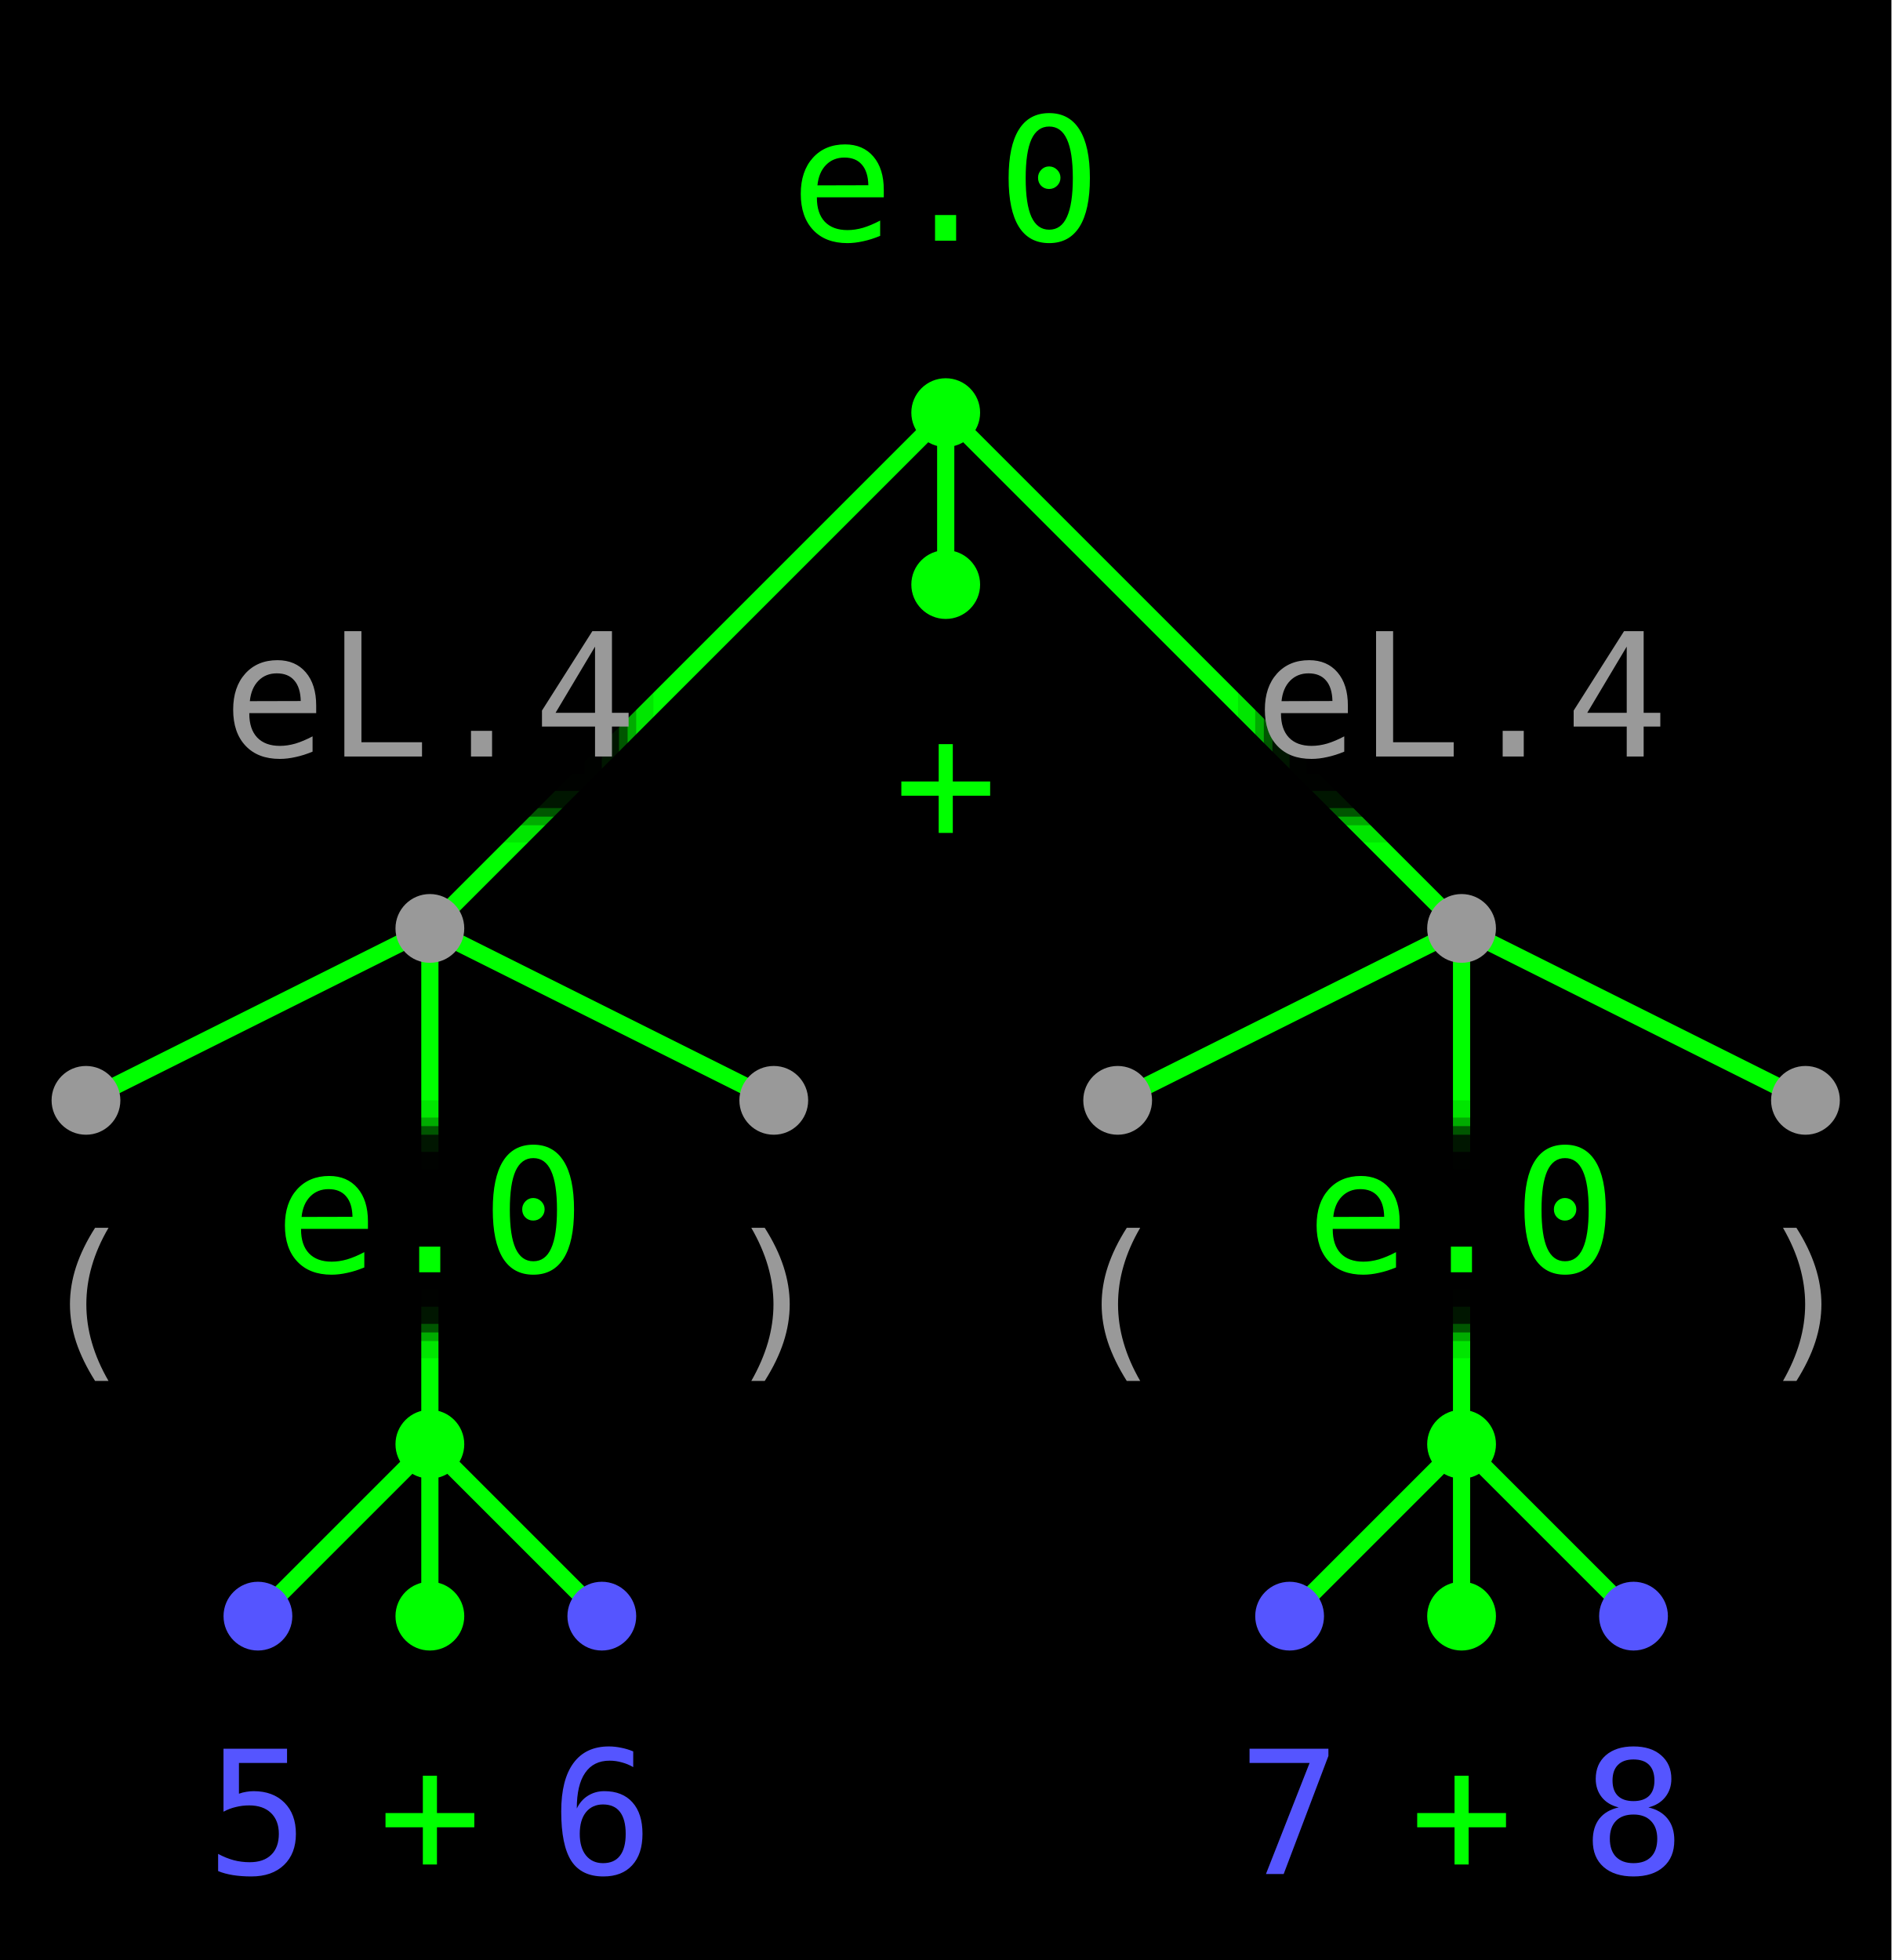
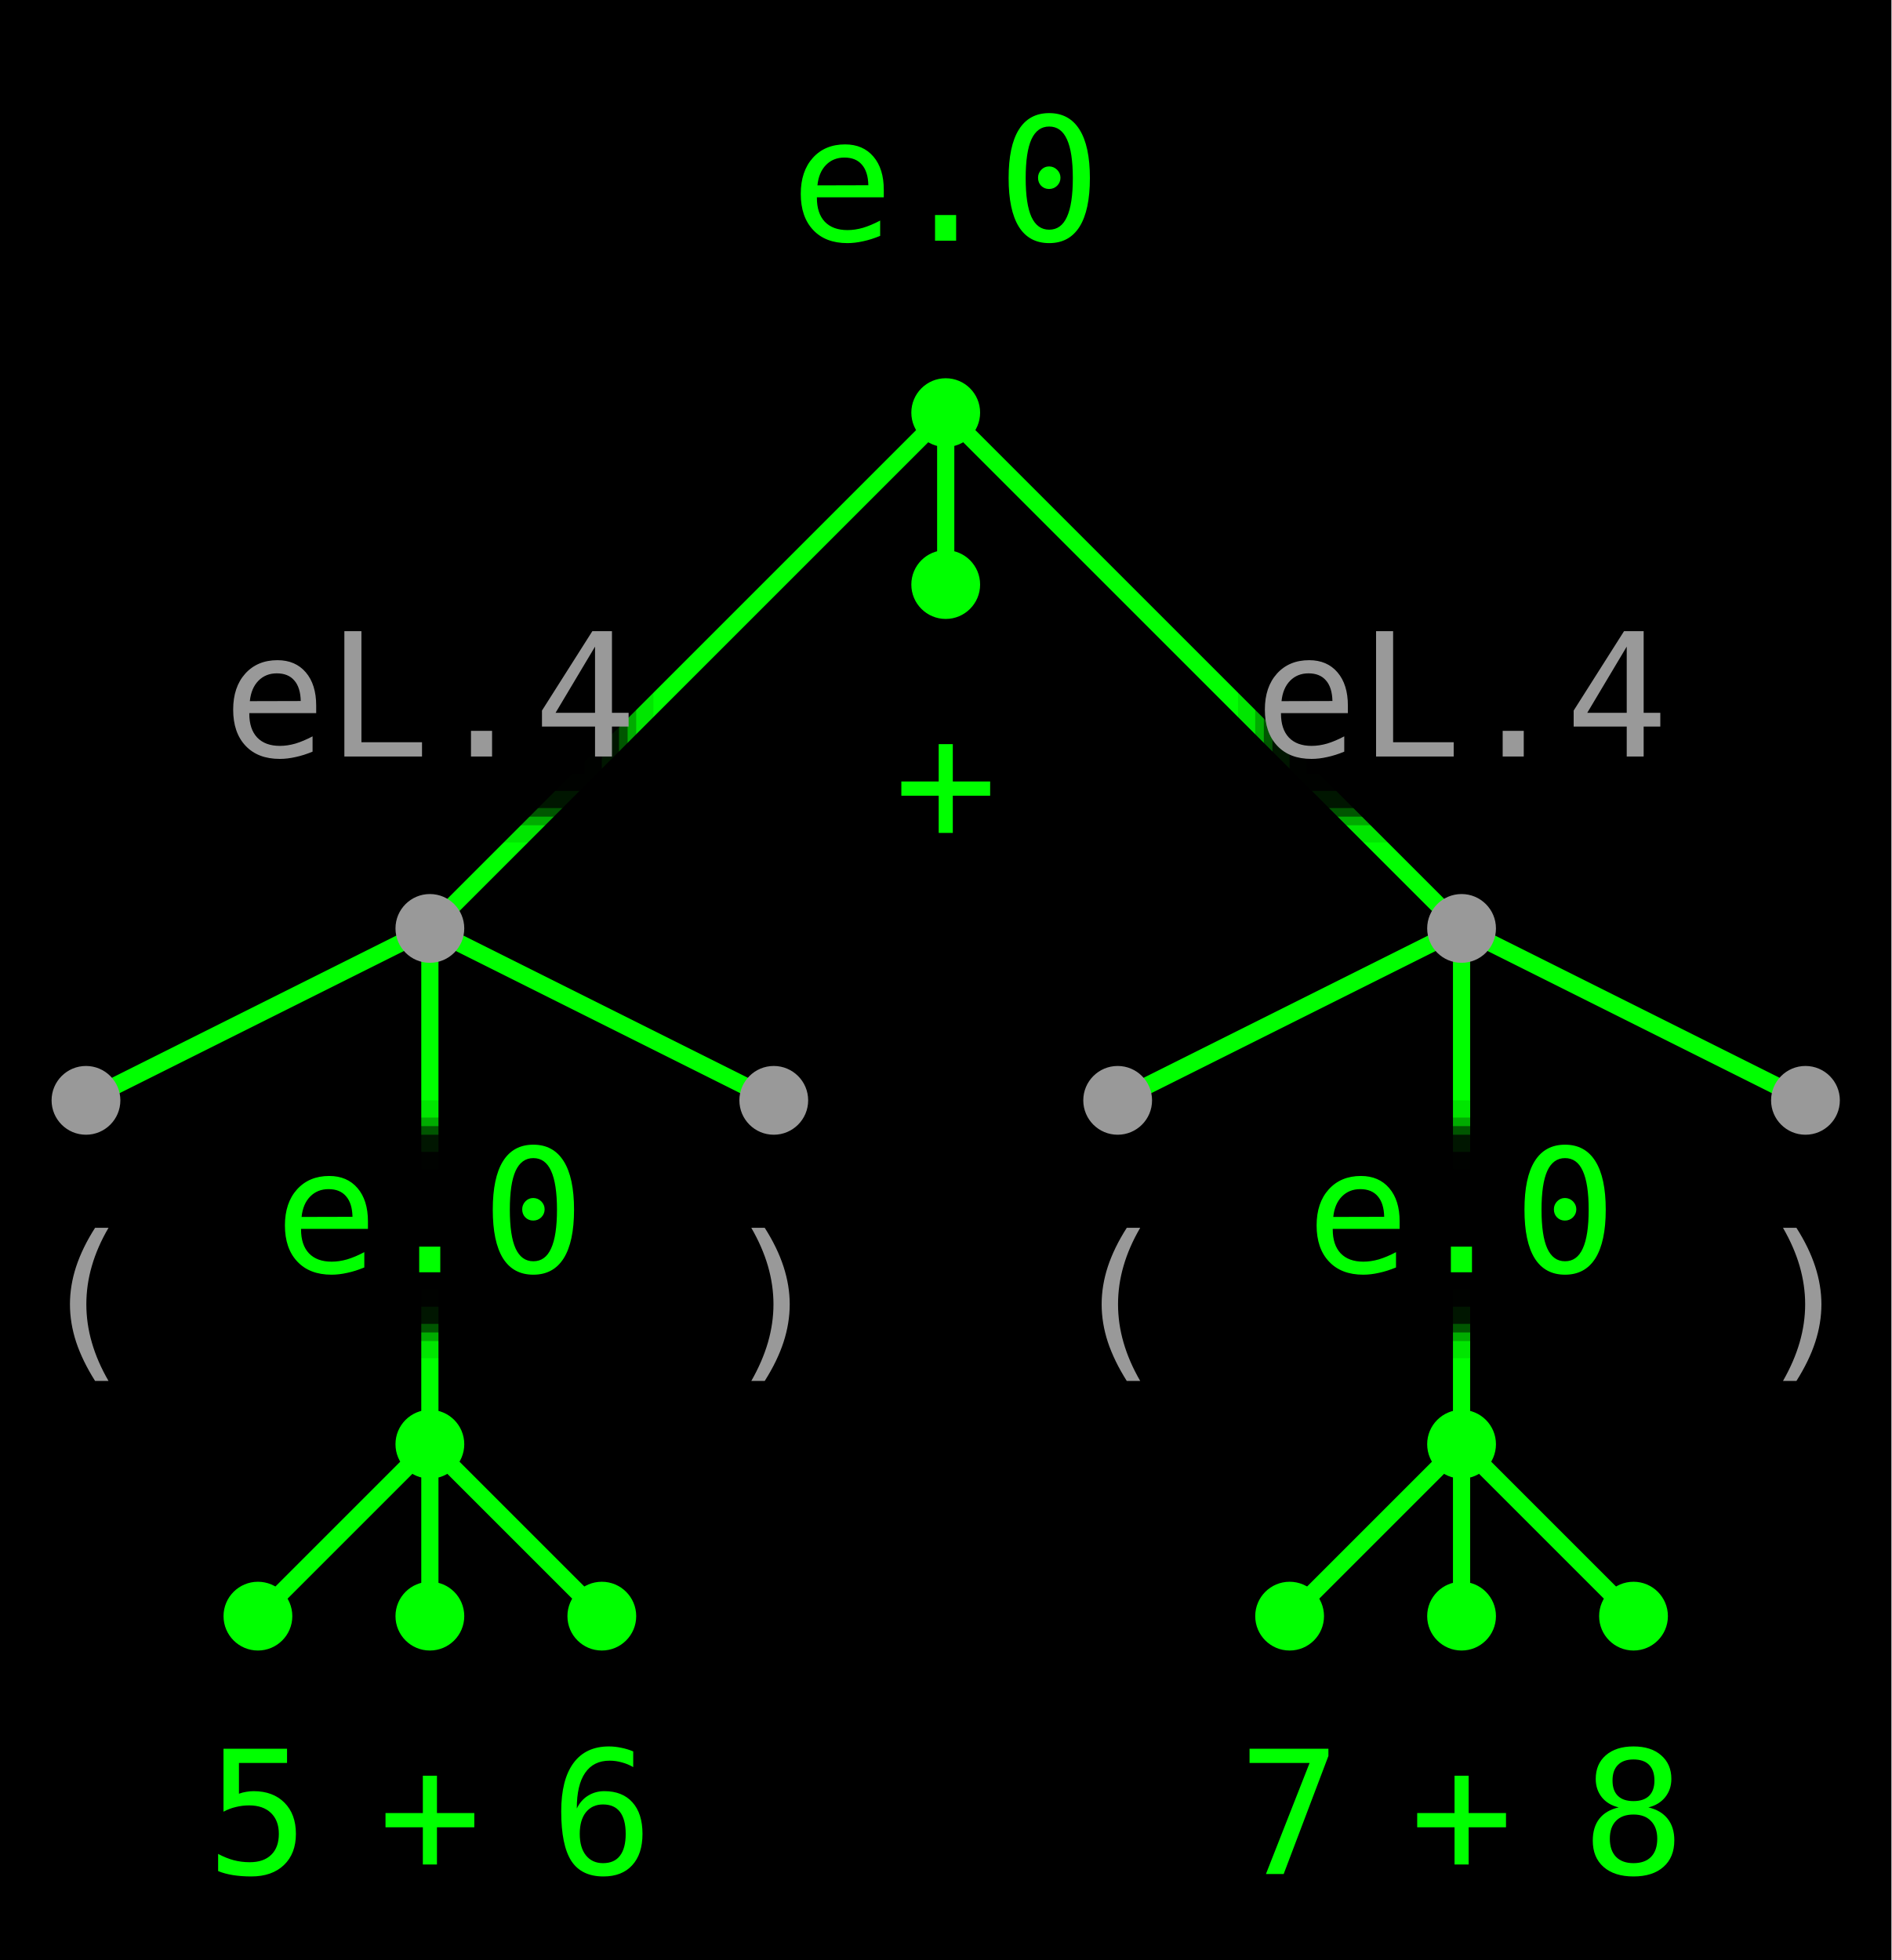
<svg xmlns="http://www.w3.org/2000/svg" version="1.1" width="220" height="228" viewBox="0 0 220 228">
  <rect width="220" height="228" fill="#000000" />
  <path d="M 110 48 , 50 108" stroke="#00ff00" stroke-width="2" stroke-linecap="round" />
  <path d="M 110 48 , 110 68" stroke="#00ff00" stroke-width="2" stroke-linecap="round" />
  <path d="M 110 48 , 170 108" stroke="#00ff00" stroke-width="2" stroke-linecap="round" />
  <path d="M 170 108 , 130 128" stroke="#00ff00" stroke-width="2" stroke-linecap="round" />
  <path d="M 170 108 , 170 168" stroke="#00ff00" stroke-width="2" stroke-linecap="round" />
  <path d="M 170 108 , 210 128" stroke="#00ff00" stroke-width="2" stroke-linecap="round" />
  <path d="M 170 168 , 150 188" stroke="#00ff00" stroke-width="2" stroke-linecap="round" />
  <path d="M 170 168 , 170 188" stroke="#00ff00" stroke-width="2" stroke-linecap="round" />
  <path d="M 170 168 , 190 188" stroke="#00ff00" stroke-width="2" stroke-linecap="round" />
  <path d="M 50 108 , 10 128" stroke="#00ff00" stroke-width="2" stroke-linecap="round" />
  <path d="M 50 108 , 50 168" stroke="#00ff00" stroke-width="2" stroke-linecap="round" />
  <path d="M 50 108 , 90 128" stroke="#00ff00" stroke-width="2" stroke-linecap="round" />
  <path d="M 50 168 , 30 188" stroke="#00ff00" stroke-width="2" stroke-linecap="round" />
  <path d="M 50 168 , 50 188" stroke="#00ff00" stroke-width="2" stroke-linecap="round" />
  <path d="M 50 168 , 70 188" stroke="#00ff00" stroke-width="2" stroke-linecap="round" />
  <rect x="99" y="16" width="23" height="14" fill="#000000" fill-opacity="1.0" />
  <rect x="97" y="14" width="27" height="18" fill="#000000" fill-opacity="0.9" />
  <rect x="95" y="12" width="31" height="22" fill="#000000" fill-opacity="0.75" />
  <rect x="94" y="11" width="33" height="24" fill="#000000" fill-opacity="0.5" />
  <rect x="93" y="10" width="35" height="26" fill="#000000" fill-opacity="0.25" />
  <rect x="91" y="8" width="39" height="30" fill="#000000" fill-opacity="0.1" />
  <text x="110" y="28" font-size="20" text-anchor="middle" font-family="mono" fill="#00ff00">e.0</text>
  <circle r="4" cx="110" cy="48" fill="#00ff00" />
  <rect x="32" y="76" width="36" height="14" fill="#000000" fill-opacity="1.0" />
  <rect x="30" y="74" width="40" height="18" fill="#000000" fill-opacity="0.9" />
  <rect x="28" y="72" width="44" height="22" fill="#000000" fill-opacity="0.75" />
  <rect x="27" y="71" width="46" height="24" fill="#000000" fill-opacity="0.5" />
  <rect x="26" y="70" width="48" height="26" fill="#000000" fill-opacity="0.25" />
  <rect x="24" y="68" width="52" height="30" fill="#000000" fill-opacity="0.1" />
  <text x="50" y="88" font-size="20" text-anchor="middle" font-family="mono" fill="#999999">eL.4</text>
  <circle r="4" cx="50" cy="108" fill="#999999" />
  <rect x="12" y="146" width="-3" height="14" fill="#000000" fill-opacity="1.0" />
  <rect x="10" y="144" width="1" height="18" fill="#000000" fill-opacity="0.9" />
  <rect x="8" y="142" width="5" height="22" fill="#000000" fill-opacity="0.75" />
  <rect x="7" y="141" width="7" height="24" fill="#000000" fill-opacity="0.5" />
  <rect x="6" y="140" width="9" height="26" fill="#000000" fill-opacity="0.25" />
  <rect x="4" y="138" width="13" height="30" fill="#000000" fill-opacity="0.1" />
  <text x="10" y="158" font-size="20" text-anchor="middle" font-family="mono" fill="#999999">(</text>
  <circle r="4" cx="10" cy="128" fill="#999999" />
  <rect x="39" y="136" width="23" height="14" fill="#000000" fill-opacity="1.0" />
  <rect x="37" y="134" width="27" height="18" fill="#000000" fill-opacity="0.9" />
  <rect x="35" y="132" width="31" height="22" fill="#000000" fill-opacity="0.75" />
  <rect x="34" y="131" width="33" height="24" fill="#000000" fill-opacity="0.5" />
  <rect x="33" y="130" width="35" height="26" fill="#000000" fill-opacity="0.25" />
  <rect x="31" y="128" width="39" height="30" fill="#000000" fill-opacity="0.1" />
  <text x="50" y="148" font-size="20" text-anchor="middle" font-family="mono" fill="#00ff00">e.0</text>
  <circle r="4" cx="50" cy="168" fill="#00ff00" />
  <rect x="32" y="206" width="-3" height="14" fill="#000000" fill-opacity="1.0" />
  <rect x="30" y="204" width="1" height="18" fill="#000000" fill-opacity="0.9" />
  <rect x="28" y="202" width="5" height="22" fill="#000000" fill-opacity="0.75" />
  <rect x="27" y="201" width="7" height="24" fill="#000000" fill-opacity="0.5" />
  <rect x="26" y="200" width="9" height="26" fill="#000000" fill-opacity="0.25" />
  <rect x="24" y="198" width="13" height="30" fill="#000000" fill-opacity="0.1" />
-   <text x="30" y="218" font-size="20" text-anchor="middle" font-family="mono" fill="#5555ff">5</text>
-   <circle r="4" cx="30" cy="188" fill="#5555ff" />
+   <text x="30" y="218" font-size="20" text-anchor="middle" font-family="mono" fill="#00ff00">5</text>
+   <circle r="4" cx="30" cy="188" fill="#00ff00" />
  <rect x="52" y="206" width="-3" height="14" fill="#000000" fill-opacity="1.0" />
  <rect x="50" y="204" width="1" height="18" fill="#000000" fill-opacity="0.9" />
  <rect x="48" y="202" width="5" height="22" fill="#000000" fill-opacity="0.75" />
  <rect x="47" y="201" width="7" height="24" fill="#000000" fill-opacity="0.5" />
  <rect x="46" y="200" width="9" height="26" fill="#000000" fill-opacity="0.25" />
  <rect x="44" y="198" width="13" height="30" fill="#000000" fill-opacity="0.1" />
  <text x="50" y="218" font-size="20" text-anchor="middle" font-family="mono" fill="#00ff00">+</text>
  <circle r="4" cx="50" cy="188" fill="#00ff00" />
  <rect x="72" y="206" width="-3" height="14" fill="#000000" fill-opacity="1.0" />
  <rect x="70" y="204" width="1" height="18" fill="#000000" fill-opacity="0.9" />
  <rect x="68" y="202" width="5" height="22" fill="#000000" fill-opacity="0.75" />
  <rect x="67" y="201" width="7" height="24" fill="#000000" fill-opacity="0.5" />
  <rect x="66" y="200" width="9" height="26" fill="#000000" fill-opacity="0.25" />
  <rect x="64" y="198" width="13" height="30" fill="#000000" fill-opacity="0.1" />
-   <text x="70" y="218" font-size="20" text-anchor="middle" font-family="mono" fill="#5555ff">6</text>
-   <circle r="4" cx="70" cy="188" fill="#5555ff" />
+   <text x="70" y="218" font-size="20" text-anchor="middle" font-family="mono" fill="#00ff00">6</text>
+   <circle r="4" cx="70" cy="188" fill="#00ff00" />
  <rect x="92" y="146" width="-3" height="14" fill="#000000" fill-opacity="1.0" />
  <rect x="90" y="144" width="1" height="18" fill="#000000" fill-opacity="0.9" />
  <rect x="88" y="142" width="5" height="22" fill="#000000" fill-opacity="0.75" />
  <rect x="87" y="141" width="7" height="24" fill="#000000" fill-opacity="0.5" />
  <rect x="86" y="140" width="9" height="26" fill="#000000" fill-opacity="0.25" />
  <rect x="84" y="138" width="13" height="30" fill="#000000" fill-opacity="0.1" />
  <text x="90" y="158" font-size="20" text-anchor="middle" font-family="mono" fill="#999999">)</text>
  <circle r="4" cx="90" cy="128" fill="#999999" />
  <rect x="112" y="86" width="-3" height="14" fill="#000000" fill-opacity="1.0" />
  <rect x="110" y="84" width="1" height="18" fill="#000000" fill-opacity="0.9" />
  <rect x="108" y="82" width="5" height="22" fill="#000000" fill-opacity="0.75" />
  <rect x="107" y="81" width="7" height="24" fill="#000000" fill-opacity="0.5" />
  <rect x="106" y="80" width="9" height="26" fill="#000000" fill-opacity="0.25" />
  <rect x="104" y="78" width="13" height="30" fill="#000000" fill-opacity="0.1" />
  <text x="110" y="98" font-size="20" text-anchor="middle" font-family="mono" fill="#00ff00">+</text>
  <circle r="4" cx="110" cy="68" fill="#00ff00" />
  <rect x="152" y="76" width="36" height="14" fill="#000000" fill-opacity="1.0" />
  <rect x="150" y="74" width="40" height="18" fill="#000000" fill-opacity="0.9" />
  <rect x="148" y="72" width="44" height="22" fill="#000000" fill-opacity="0.75" />
  <rect x="147" y="71" width="46" height="24" fill="#000000" fill-opacity="0.5" />
  <rect x="146" y="70" width="48" height="26" fill="#000000" fill-opacity="0.25" />
  <rect x="144" y="68" width="52" height="30" fill="#000000" fill-opacity="0.1" />
  <text x="170" y="88" font-size="20" text-anchor="middle" font-family="mono" fill="#999999">eL.4</text>
  <circle r="4" cx="170" cy="108" fill="#999999" />
  <rect x="132" y="146" width="-3" height="14" fill="#000000" fill-opacity="1.0" />
  <rect x="130" y="144" width="1" height="18" fill="#000000" fill-opacity="0.9" />
  <rect x="128" y="142" width="5" height="22" fill="#000000" fill-opacity="0.75" />
  <rect x="127" y="141" width="7" height="24" fill="#000000" fill-opacity="0.5" />
  <rect x="126" y="140" width="9" height="26" fill="#000000" fill-opacity="0.25" />
  <rect x="124" y="138" width="13" height="30" fill="#000000" fill-opacity="0.1" />
  <text x="130" y="158" font-size="20" text-anchor="middle" font-family="mono" fill="#999999">(</text>
  <circle r="4" cx="130" cy="128" fill="#999999" />
  <rect x="159" y="136" width="23" height="14" fill="#000000" fill-opacity="1.0" />
  <rect x="157" y="134" width="27" height="18" fill="#000000" fill-opacity="0.9" />
  <rect x="155" y="132" width="31" height="22" fill="#000000" fill-opacity="0.75" />
  <rect x="154" y="131" width="33" height="24" fill="#000000" fill-opacity="0.5" />
  <rect x="153" y="130" width="35" height="26" fill="#000000" fill-opacity="0.25" />
  <rect x="151" y="128" width="39" height="30" fill="#000000" fill-opacity="0.1" />
  <text x="170" y="148" font-size="20" text-anchor="middle" font-family="mono" fill="#00ff00">e.0</text>
  <circle r="4" cx="170" cy="168" fill="#00ff00" />
  <rect x="152" y="206" width="-3" height="14" fill="#000000" fill-opacity="1.0" />
  <rect x="150" y="204" width="1" height="18" fill="#000000" fill-opacity="0.9" />
  <rect x="148" y="202" width="5" height="22" fill="#000000" fill-opacity="0.75" />
  <rect x="147" y="201" width="7" height="24" fill="#000000" fill-opacity="0.5" />
  <rect x="146" y="200" width="9" height="26" fill="#000000" fill-opacity="0.25" />
  <rect x="144" y="198" width="13" height="30" fill="#000000" fill-opacity="0.1" />
-   <text x="150" y="218" font-size="20" text-anchor="middle" font-family="mono" fill="#5555ff">7</text>
-   <circle r="4" cx="150" cy="188" fill="#5555ff" />
+   <text x="150" y="218" font-size="20" text-anchor="middle" font-family="mono" fill="#00ff00">7</text>
+   <circle r="4" cx="150" cy="188" fill="#00ff00" />
  <rect x="172" y="206" width="-3" height="14" fill="#000000" fill-opacity="1.0" />
  <rect x="170" y="204" width="1" height="18" fill="#000000" fill-opacity="0.9" />
  <rect x="168" y="202" width="5" height="22" fill="#000000" fill-opacity="0.75" />
  <rect x="167" y="201" width="7" height="24" fill="#000000" fill-opacity="0.5" />
  <rect x="166" y="200" width="9" height="26" fill="#000000" fill-opacity="0.25" />
  <rect x="164" y="198" width="13" height="30" fill="#000000" fill-opacity="0.1" />
  <text x="170" y="218" font-size="20" text-anchor="middle" font-family="mono" fill="#00ff00">+</text>
  <circle r="4" cx="170" cy="188" fill="#00ff00" />
  <rect x="192" y="206" width="-3" height="14" fill="#000000" fill-opacity="1.0" />
  <rect x="190" y="204" width="1" height="18" fill="#000000" fill-opacity="0.9" />
  <rect x="188" y="202" width="5" height="22" fill="#000000" fill-opacity="0.75" />
  <rect x="187" y="201" width="7" height="24" fill="#000000" fill-opacity="0.5" />
  <rect x="186" y="200" width="9" height="26" fill="#000000" fill-opacity="0.25" />
  <rect x="184" y="198" width="13" height="30" fill="#000000" fill-opacity="0.1" />
-   <text x="190" y="218" font-size="20" text-anchor="middle" font-family="mono" fill="#5555ff">8</text>
-   <circle r="4" cx="190" cy="188" fill="#5555ff" />
+   <text x="190" y="218" font-size="20" text-anchor="middle" font-family="mono" fill="#00ff00">8</text>
+   <circle r="4" cx="190" cy="188" fill="#00ff00" />
  <rect x="212" y="146" width="-3" height="14" fill="#000000" fill-opacity="1.0" />
  <rect x="210" y="144" width="1" height="18" fill="#000000" fill-opacity="0.9" />
  <rect x="208" y="142" width="5" height="22" fill="#000000" fill-opacity="0.75" />
  <rect x="207" y="141" width="7" height="24" fill="#000000" fill-opacity="0.5" />
  <rect x="206" y="140" width="9" height="26" fill="#000000" fill-opacity="0.25" />
  <rect x="204" y="138" width="13" height="30" fill="#000000" fill-opacity="0.1" />
  <text x="210" y="158" font-size="20" text-anchor="middle" font-family="mono" fill="#999999">)</text>
  <circle r="4" cx="210" cy="128" fill="#999999" />
</svg>
